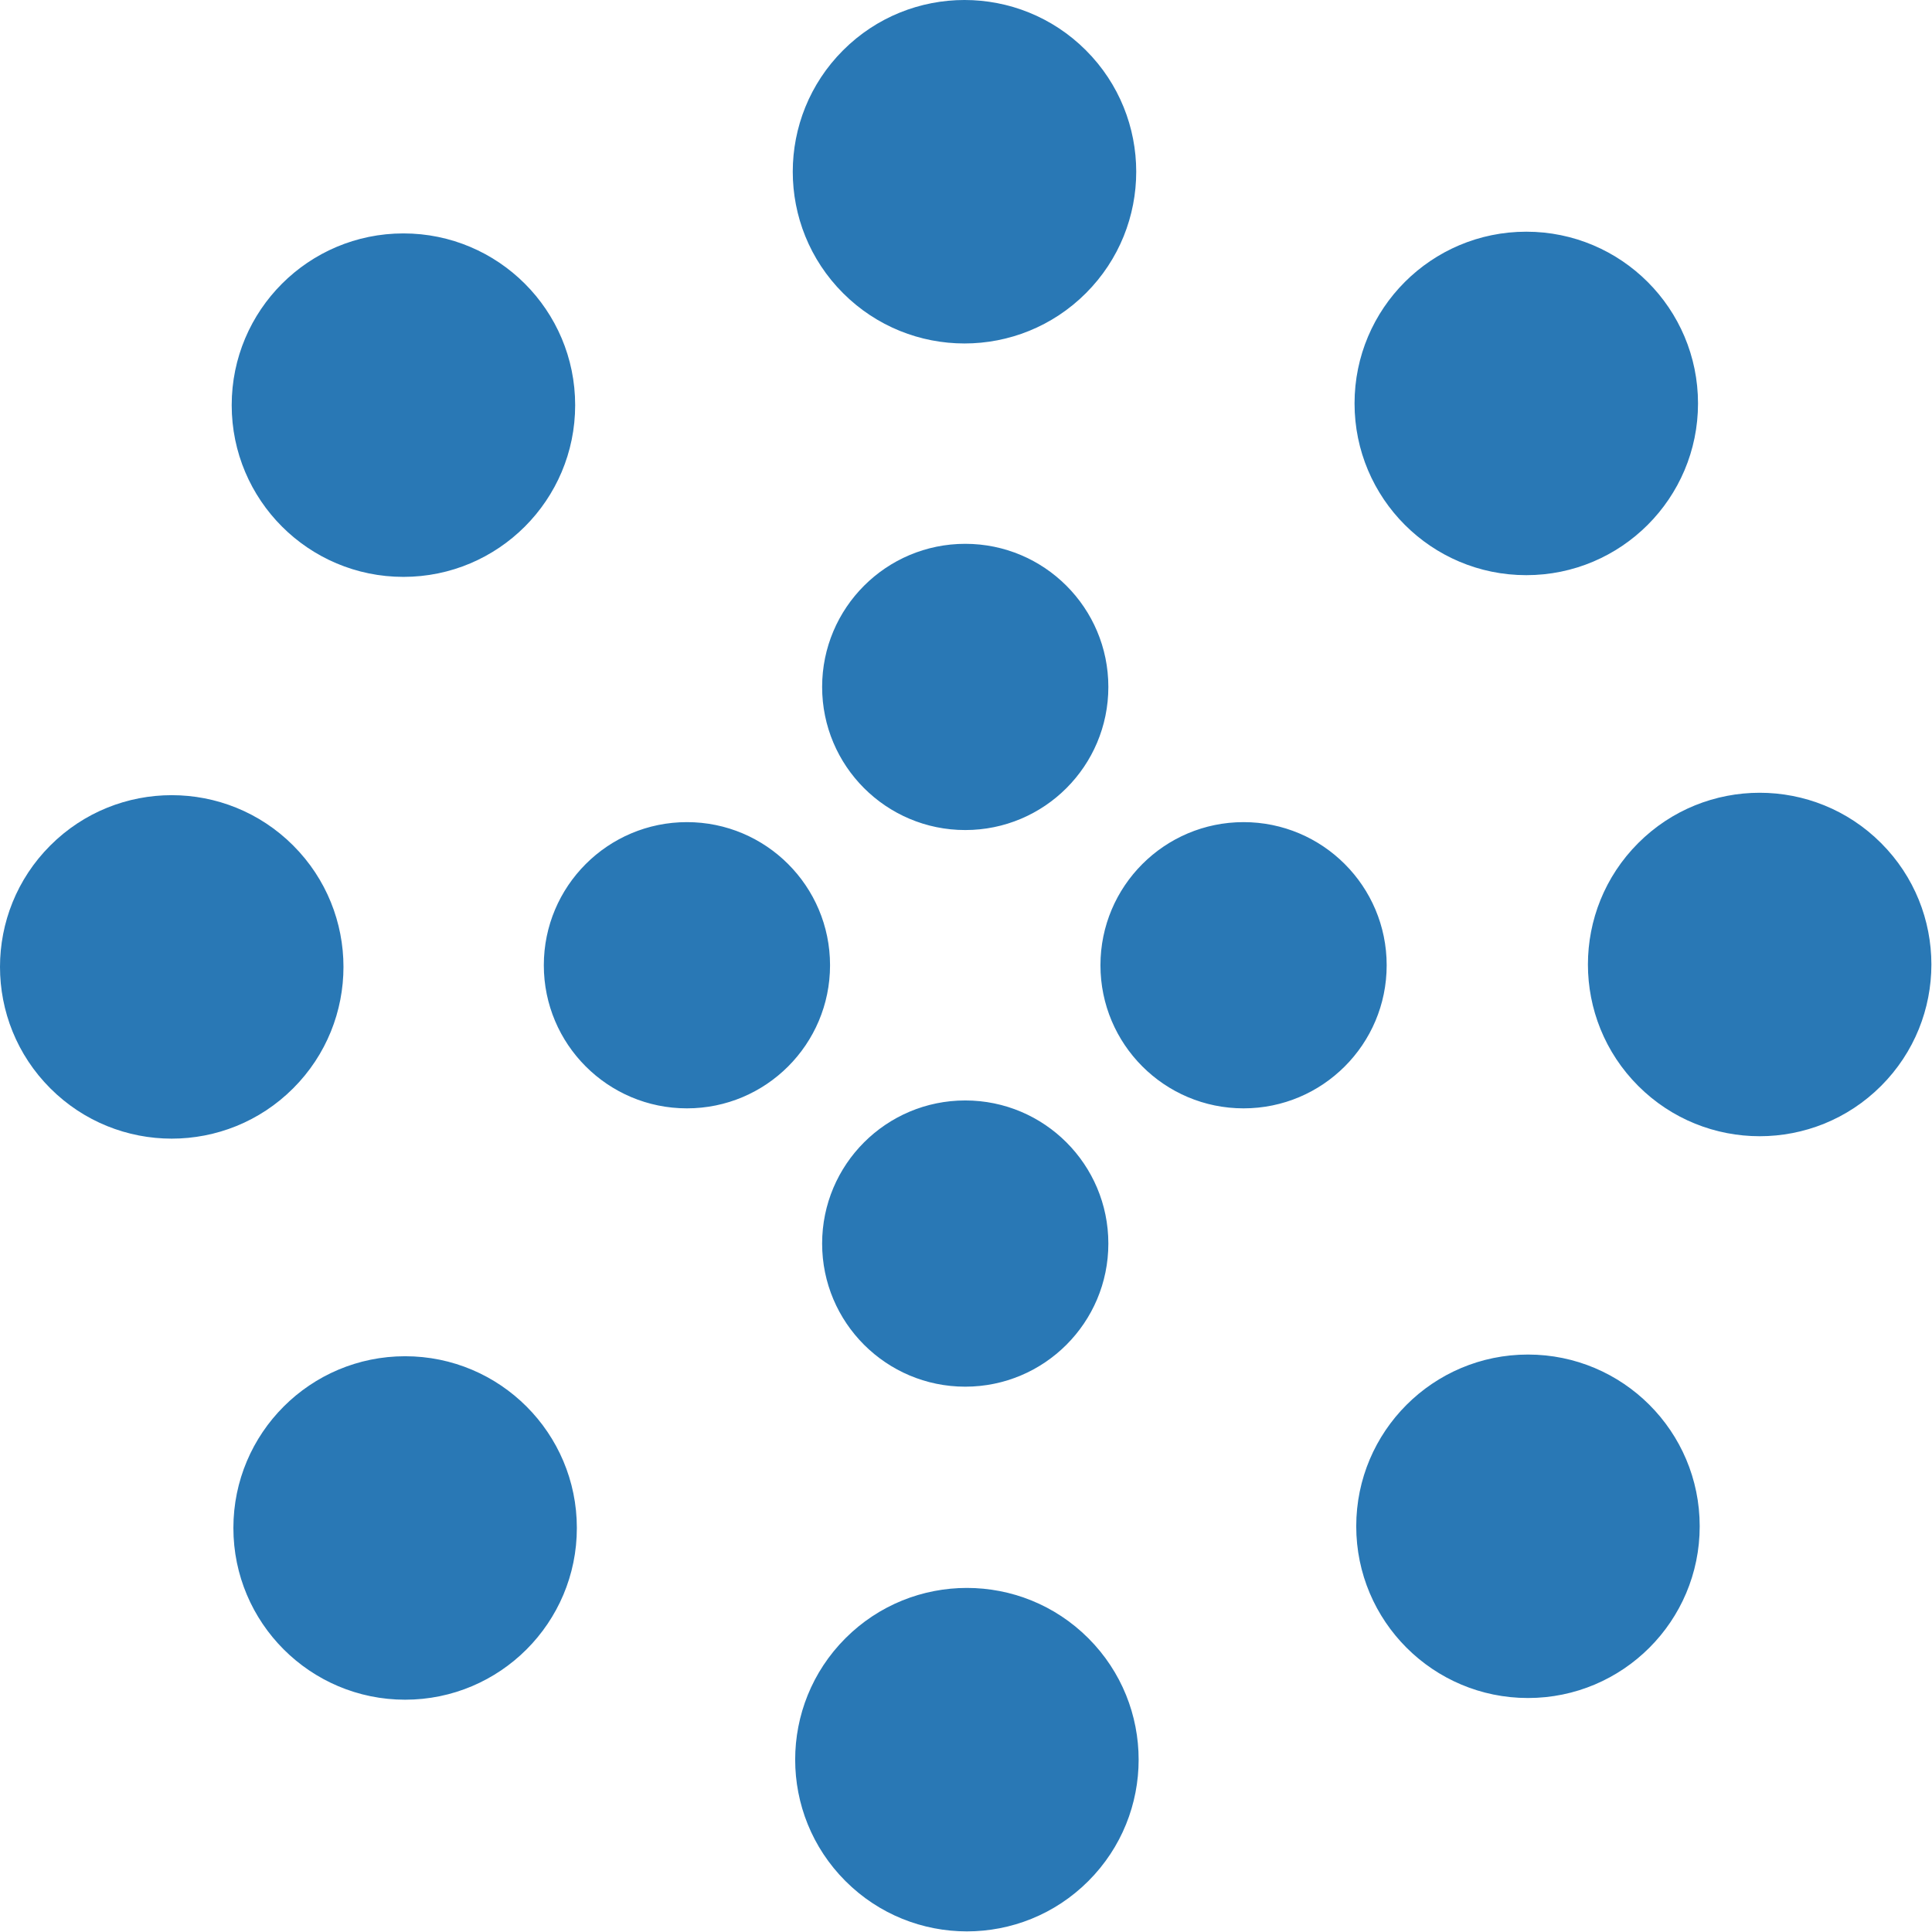
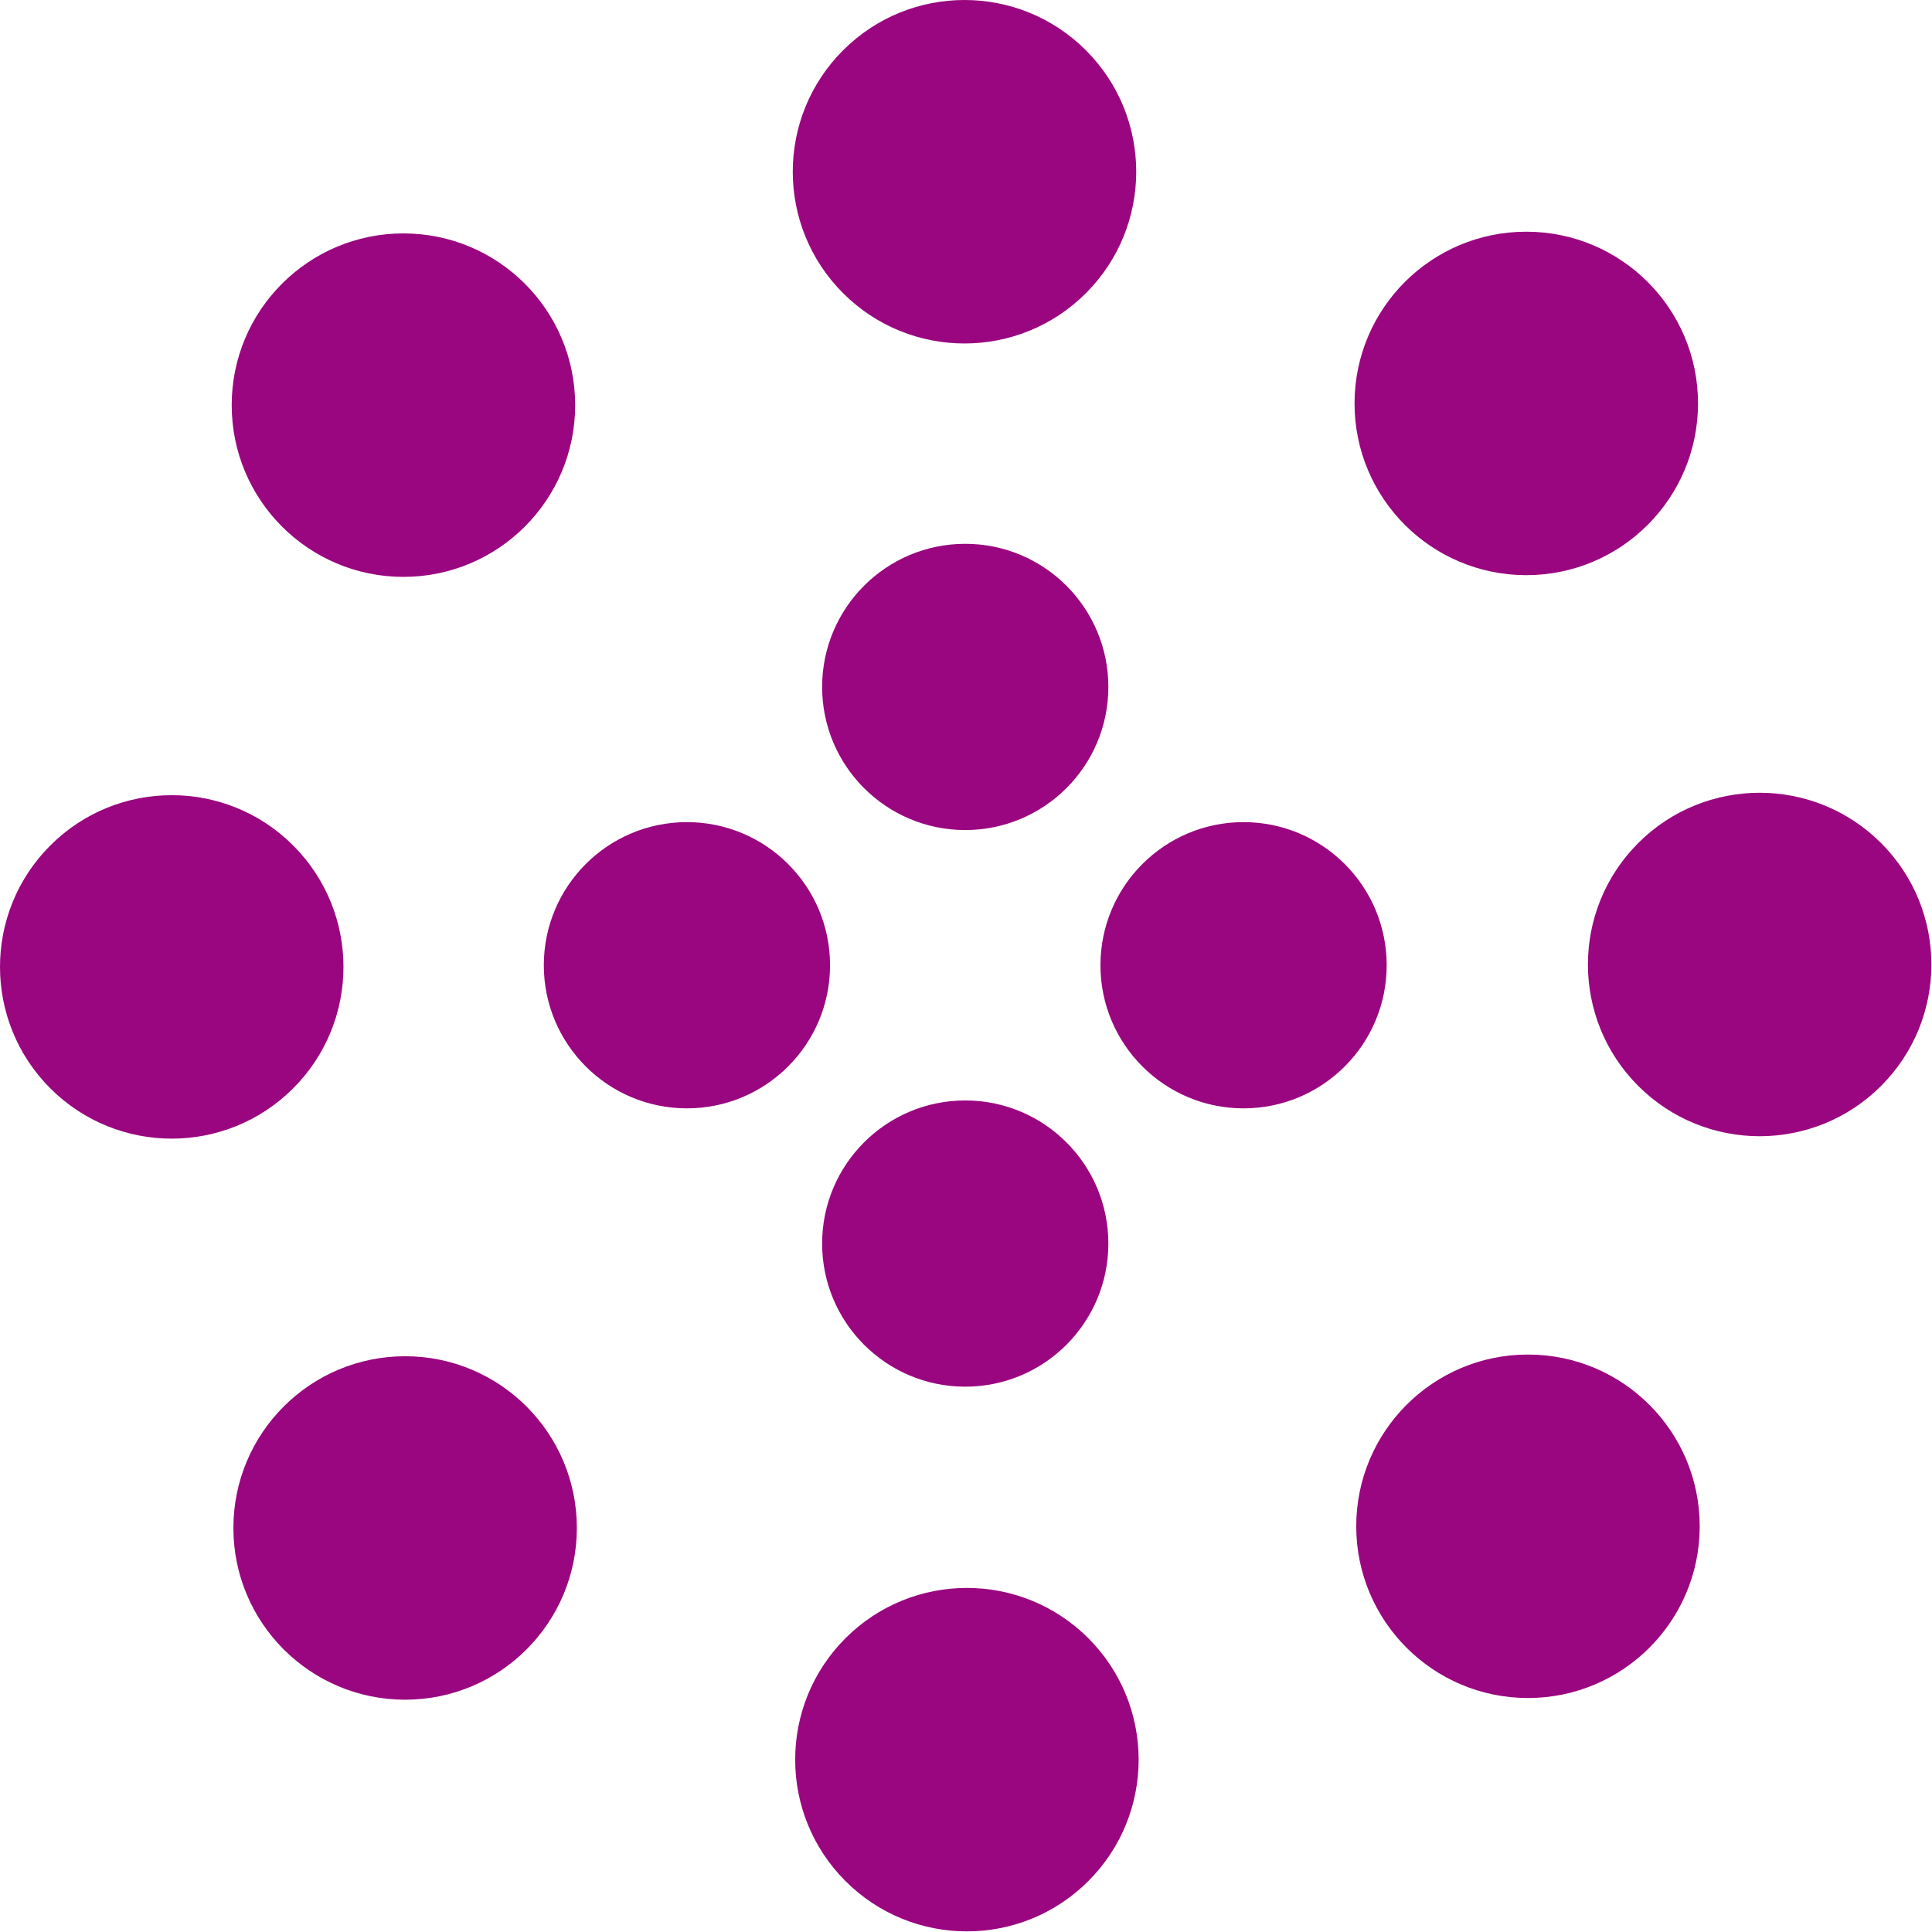
- <svg xmlns="http://www.w3.org/2000/svg" width="135" height="135" viewBox="0 0 135 135" fill="#2978b5">
+ <svg xmlns="http://www.w3.org/2000/svg" width="135" height="135" viewBox="0 0 135 135" fill="#9a0680">
  <path d="M67.447 58c5.523 0 10-4.477 10-10s-4.477-10-10-10-10 4.477-10 10 4.477 10 10 10zm9.448 9.447c0 5.523 4.477 10 10 10 5.522 0 10-4.477 10-10s-4.478-10-10-10c-5.523 0-10 4.477-10 10zm-9.448 9.448c-5.523 0-10 4.477-10 10 0 5.522 4.477 10 10 10s10-4.478 10-10c0-5.523-4.477-10-10-10zM58 67.447c0-5.523-4.477-10-10-10s-10 4.477-10 10 4.477 10 10 10 10-4.477 10-10z">
    <animateTransform attributeName="transform" type="rotate" from="0 67 67" to="-360 67 67" dur="2.5s" repeatCount="indefinite" />
  </path>
  <path d="M28.19 40.31c6.627 0 12-5.374 12-12 0-6.628-5.373-12-12-12-6.628 0-12 5.372-12 12 0 6.626 5.372 12 12 12zm30.72-19.825c4.686 4.687 12.284 4.687 16.97 0 4.686-4.686 4.686-12.284 0-16.97-4.686-4.687-12.284-4.687-16.97 0-4.687 4.686-4.687 12.284 0 16.97zm35.74 7.705c0 6.627 5.37 12 12 12 6.626 0 12-5.373 12-12 0-6.628-5.374-12-12-12-6.63 0-12 5.372-12 12zm19.822 30.72c-4.686 4.686-4.686 12.284 0 16.97 4.687 4.686 12.285 4.686 16.97 0 4.687-4.686 4.687-12.284 0-16.97-4.685-4.687-12.283-4.687-16.97 0zm-7.704 35.74c-6.627 0-12 5.37-12 12 0 6.626 5.373 12 12 12s12-5.374 12-12c0-6.63-5.373-12-12-12zm-30.72 19.822c-4.686-4.686-12.284-4.686-16.97 0-4.686 4.687-4.686 12.285 0 16.97 4.686 4.687 12.284 4.687 16.97 0 4.687-4.685 4.687-12.283 0-16.97zm-35.74-7.704c0-6.627-5.372-12-12-12-6.626 0-12 5.373-12 12s5.374 12 12 12c6.628 0 12-5.373 12-12zm-19.823-30.72c4.687-4.686 4.687-12.284 0-16.97-4.686-4.686-12.284-4.686-16.97 0-4.687 4.686-4.687 12.284 0 16.97 4.686 4.687 12.284 4.687 16.97 0z">
    <animateTransform attributeName="transform" type="rotate" from="0 67 67" to="360 67 67" dur="8s" repeatCount="indefinite" />
  </path>
</svg>
